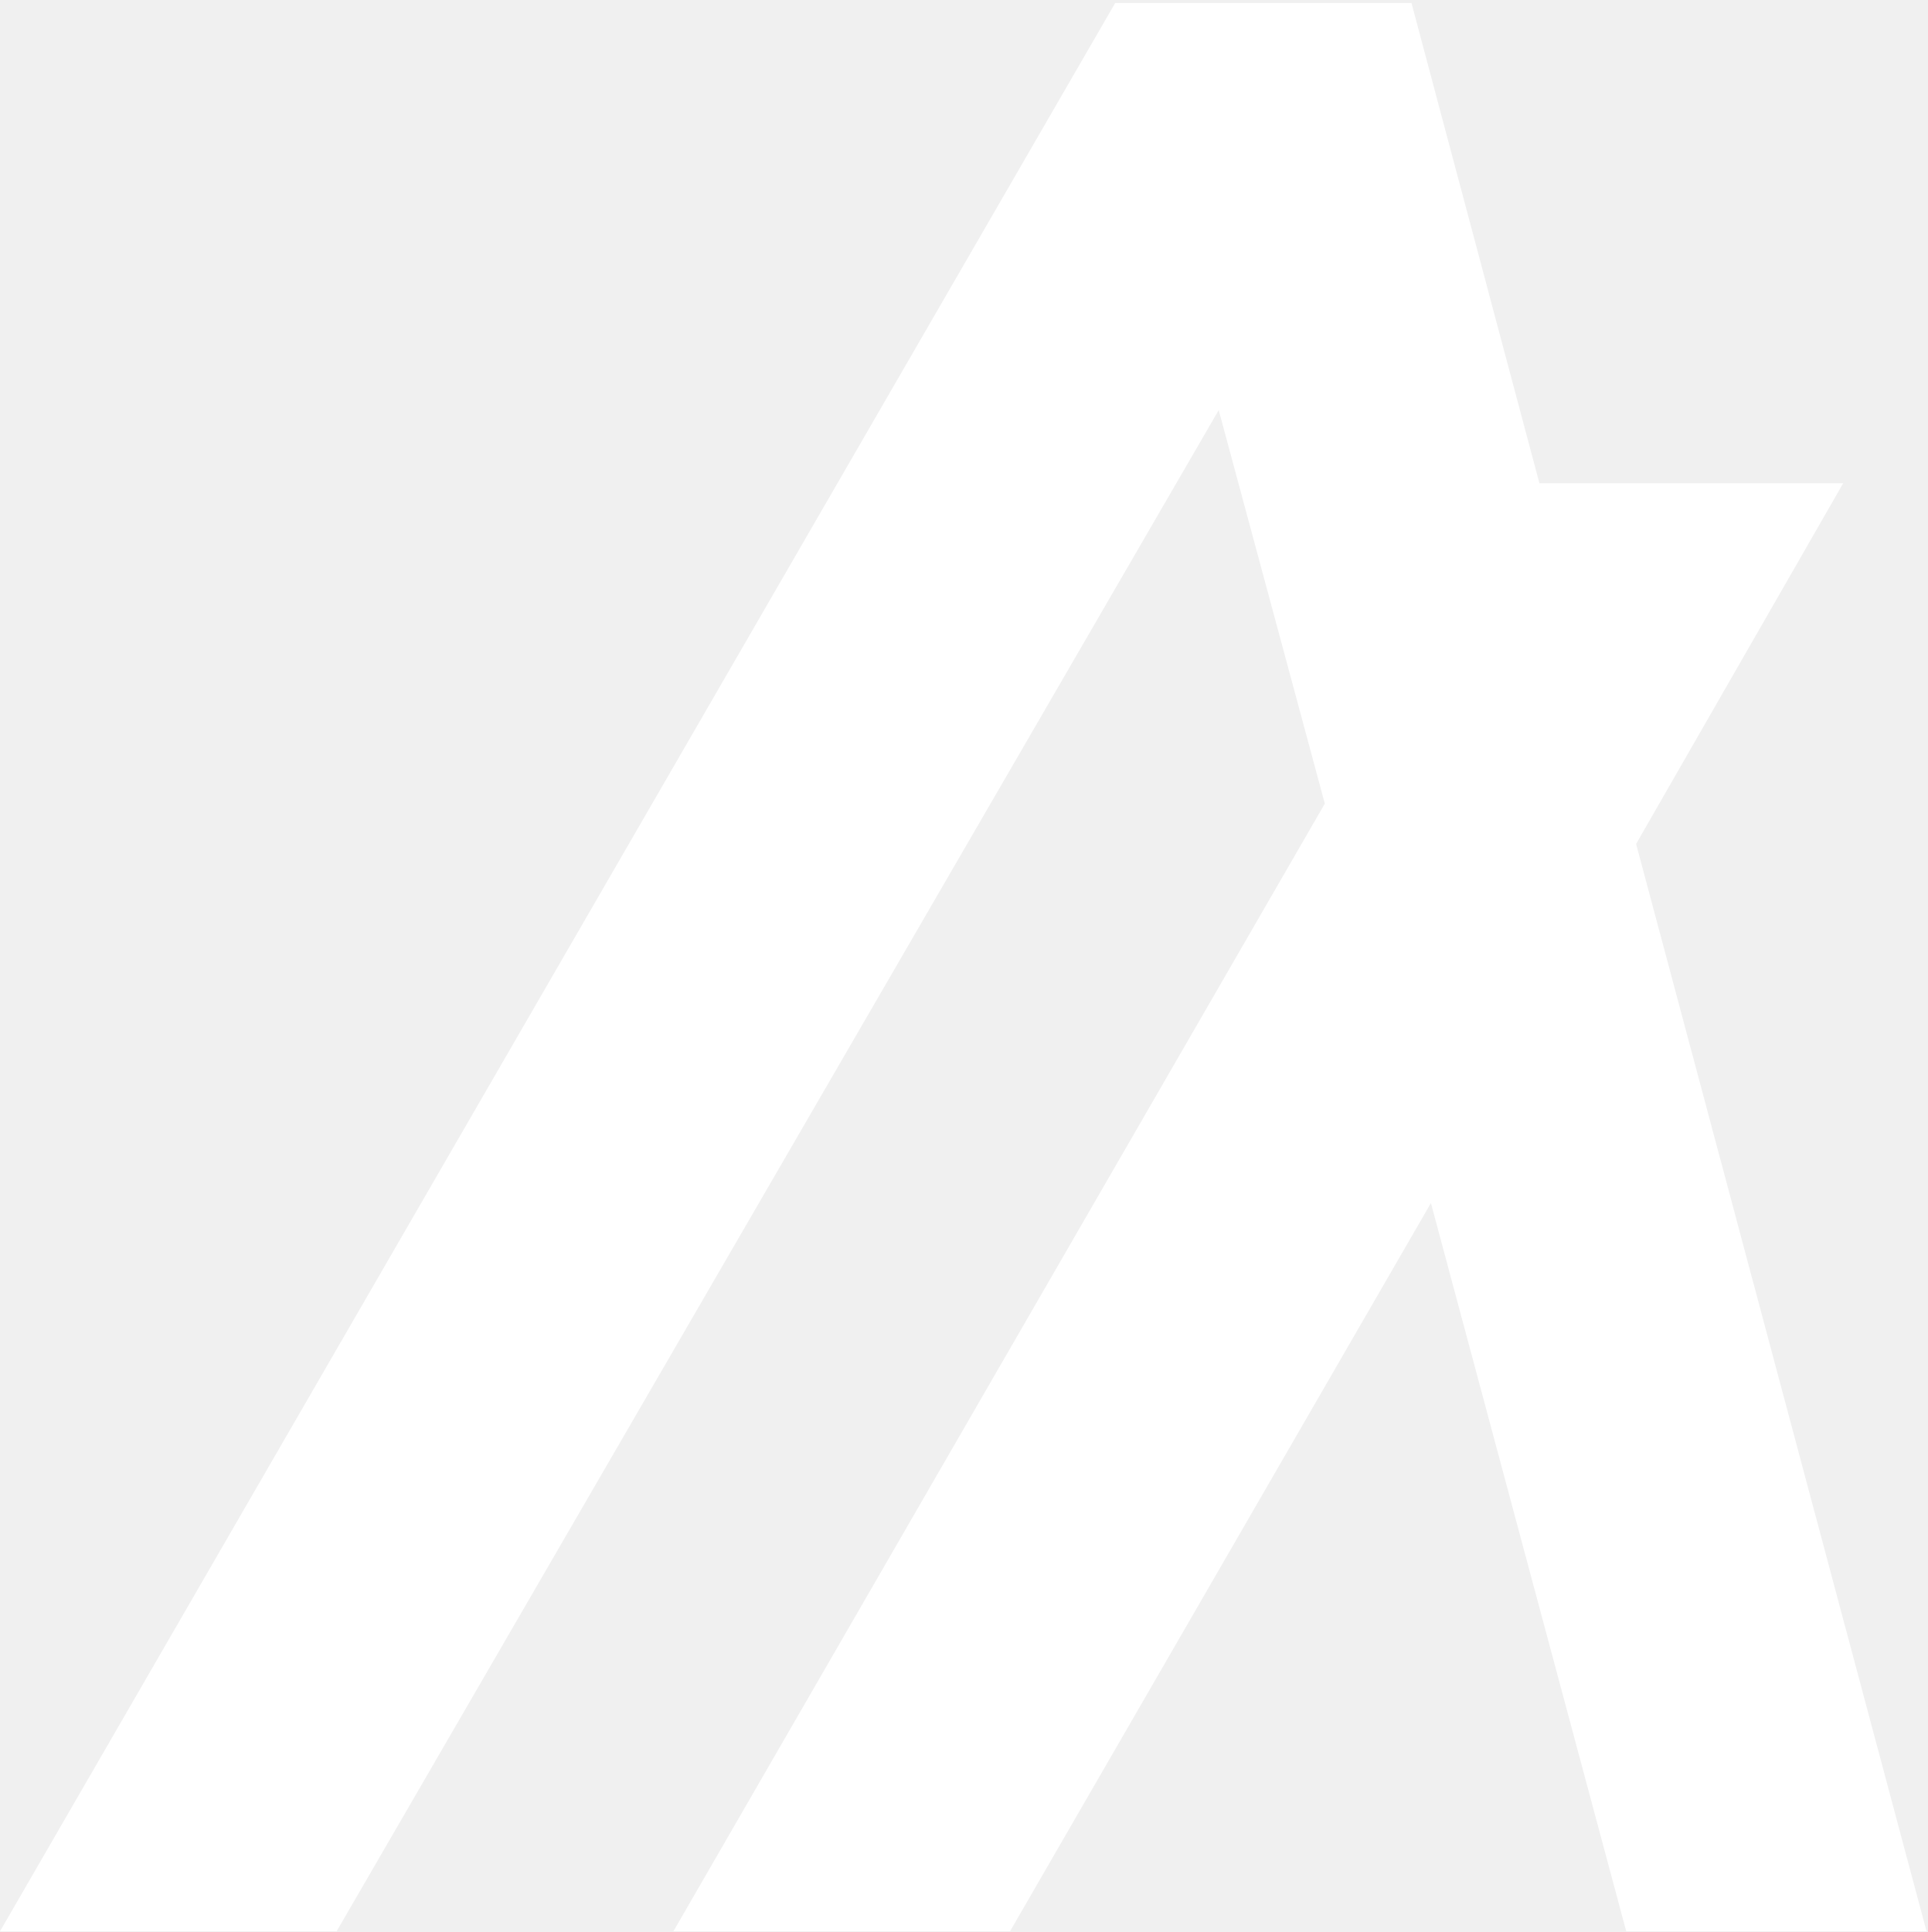
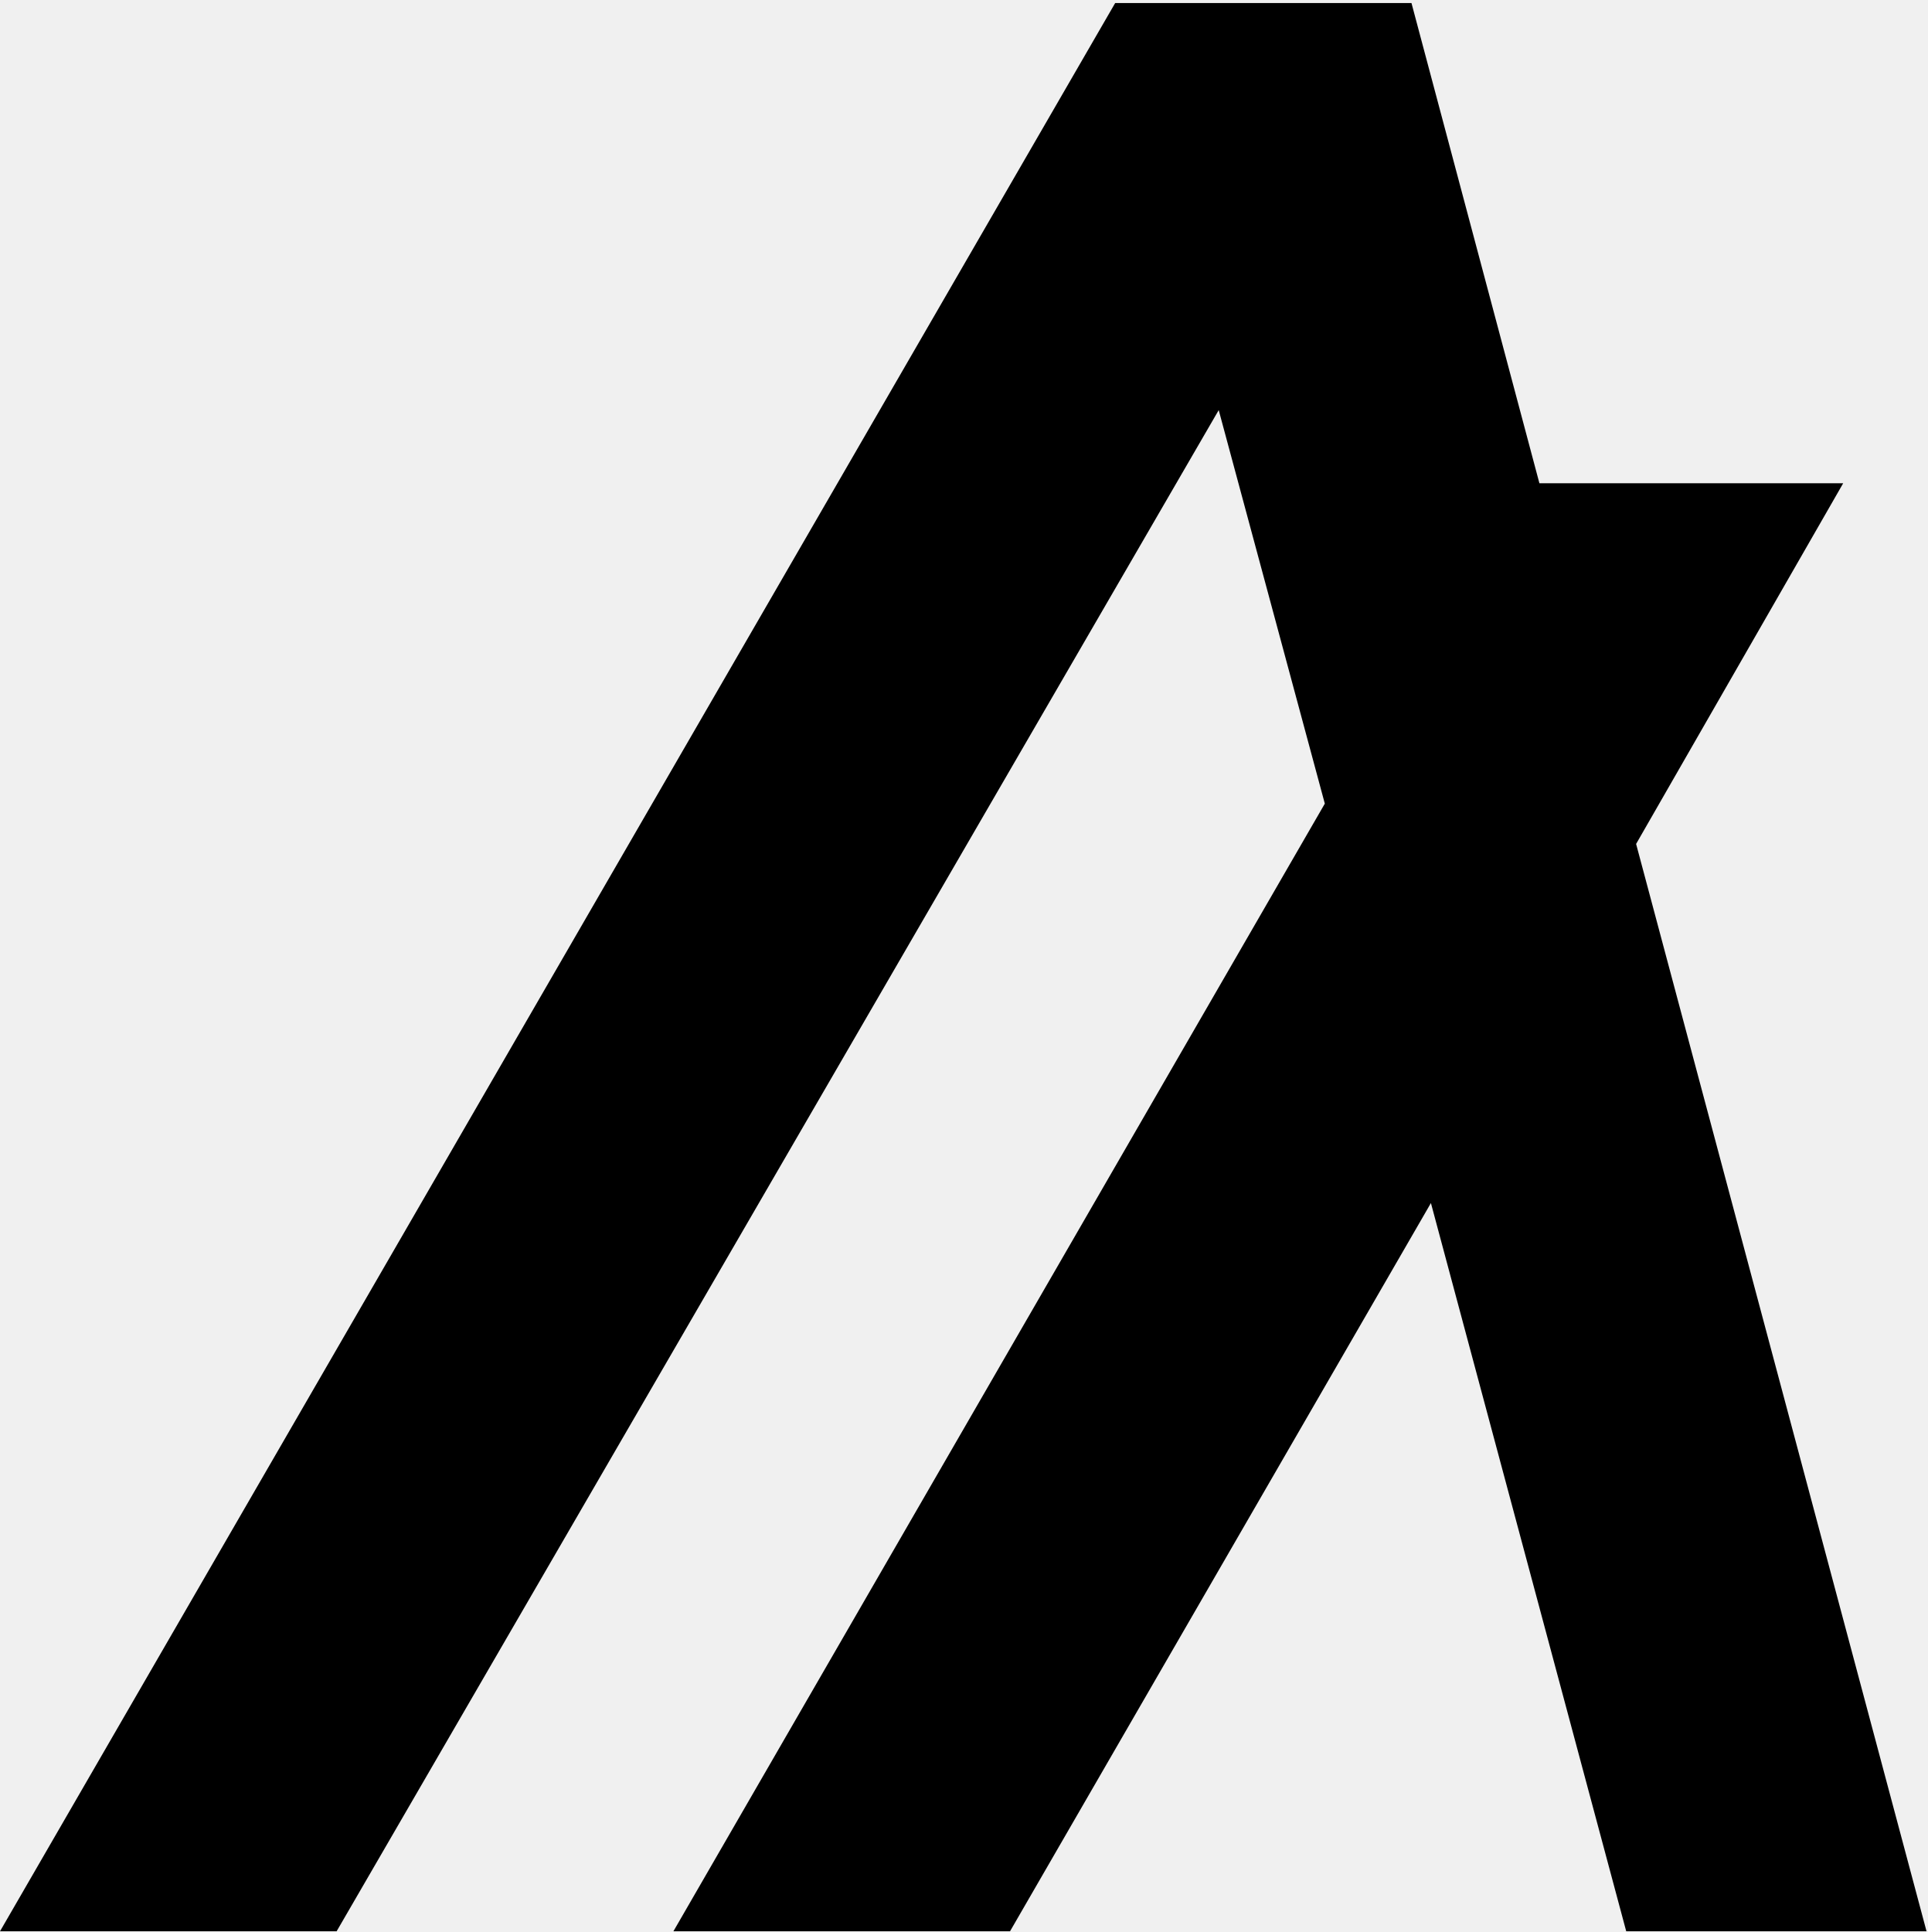
<svg xmlns="http://www.w3.org/2000/svg" width="476" height="477" viewBox="0 0 476 477" fill="none">
-   <path fill-rule="evenodd" clip-rule="evenodd" d="M401.496 476.827H475.684L403.974 208.364L455.109 119.309H380.097L348.511 0.752H275.348L0 476.827H83.115L300.915 101.254L327.113 198.412L166.271 476.827H249.386L353.31 297.026L401.535 476.827L401.496 476.827Z" fill="#ffffff" />
+   <path fill-rule="evenodd" fill="currentColor" clip-rule="evenodd" d="M401.496 476.827H475.684L403.974 208.364L455.109 119.309H380.097L348.511 0.752H275.348L0 476.827H83.115L300.915 101.254L327.113 198.412L166.271 476.827H249.386L353.31 297.026L401.535 476.827L401.496 476.827Z" />
</svg>
